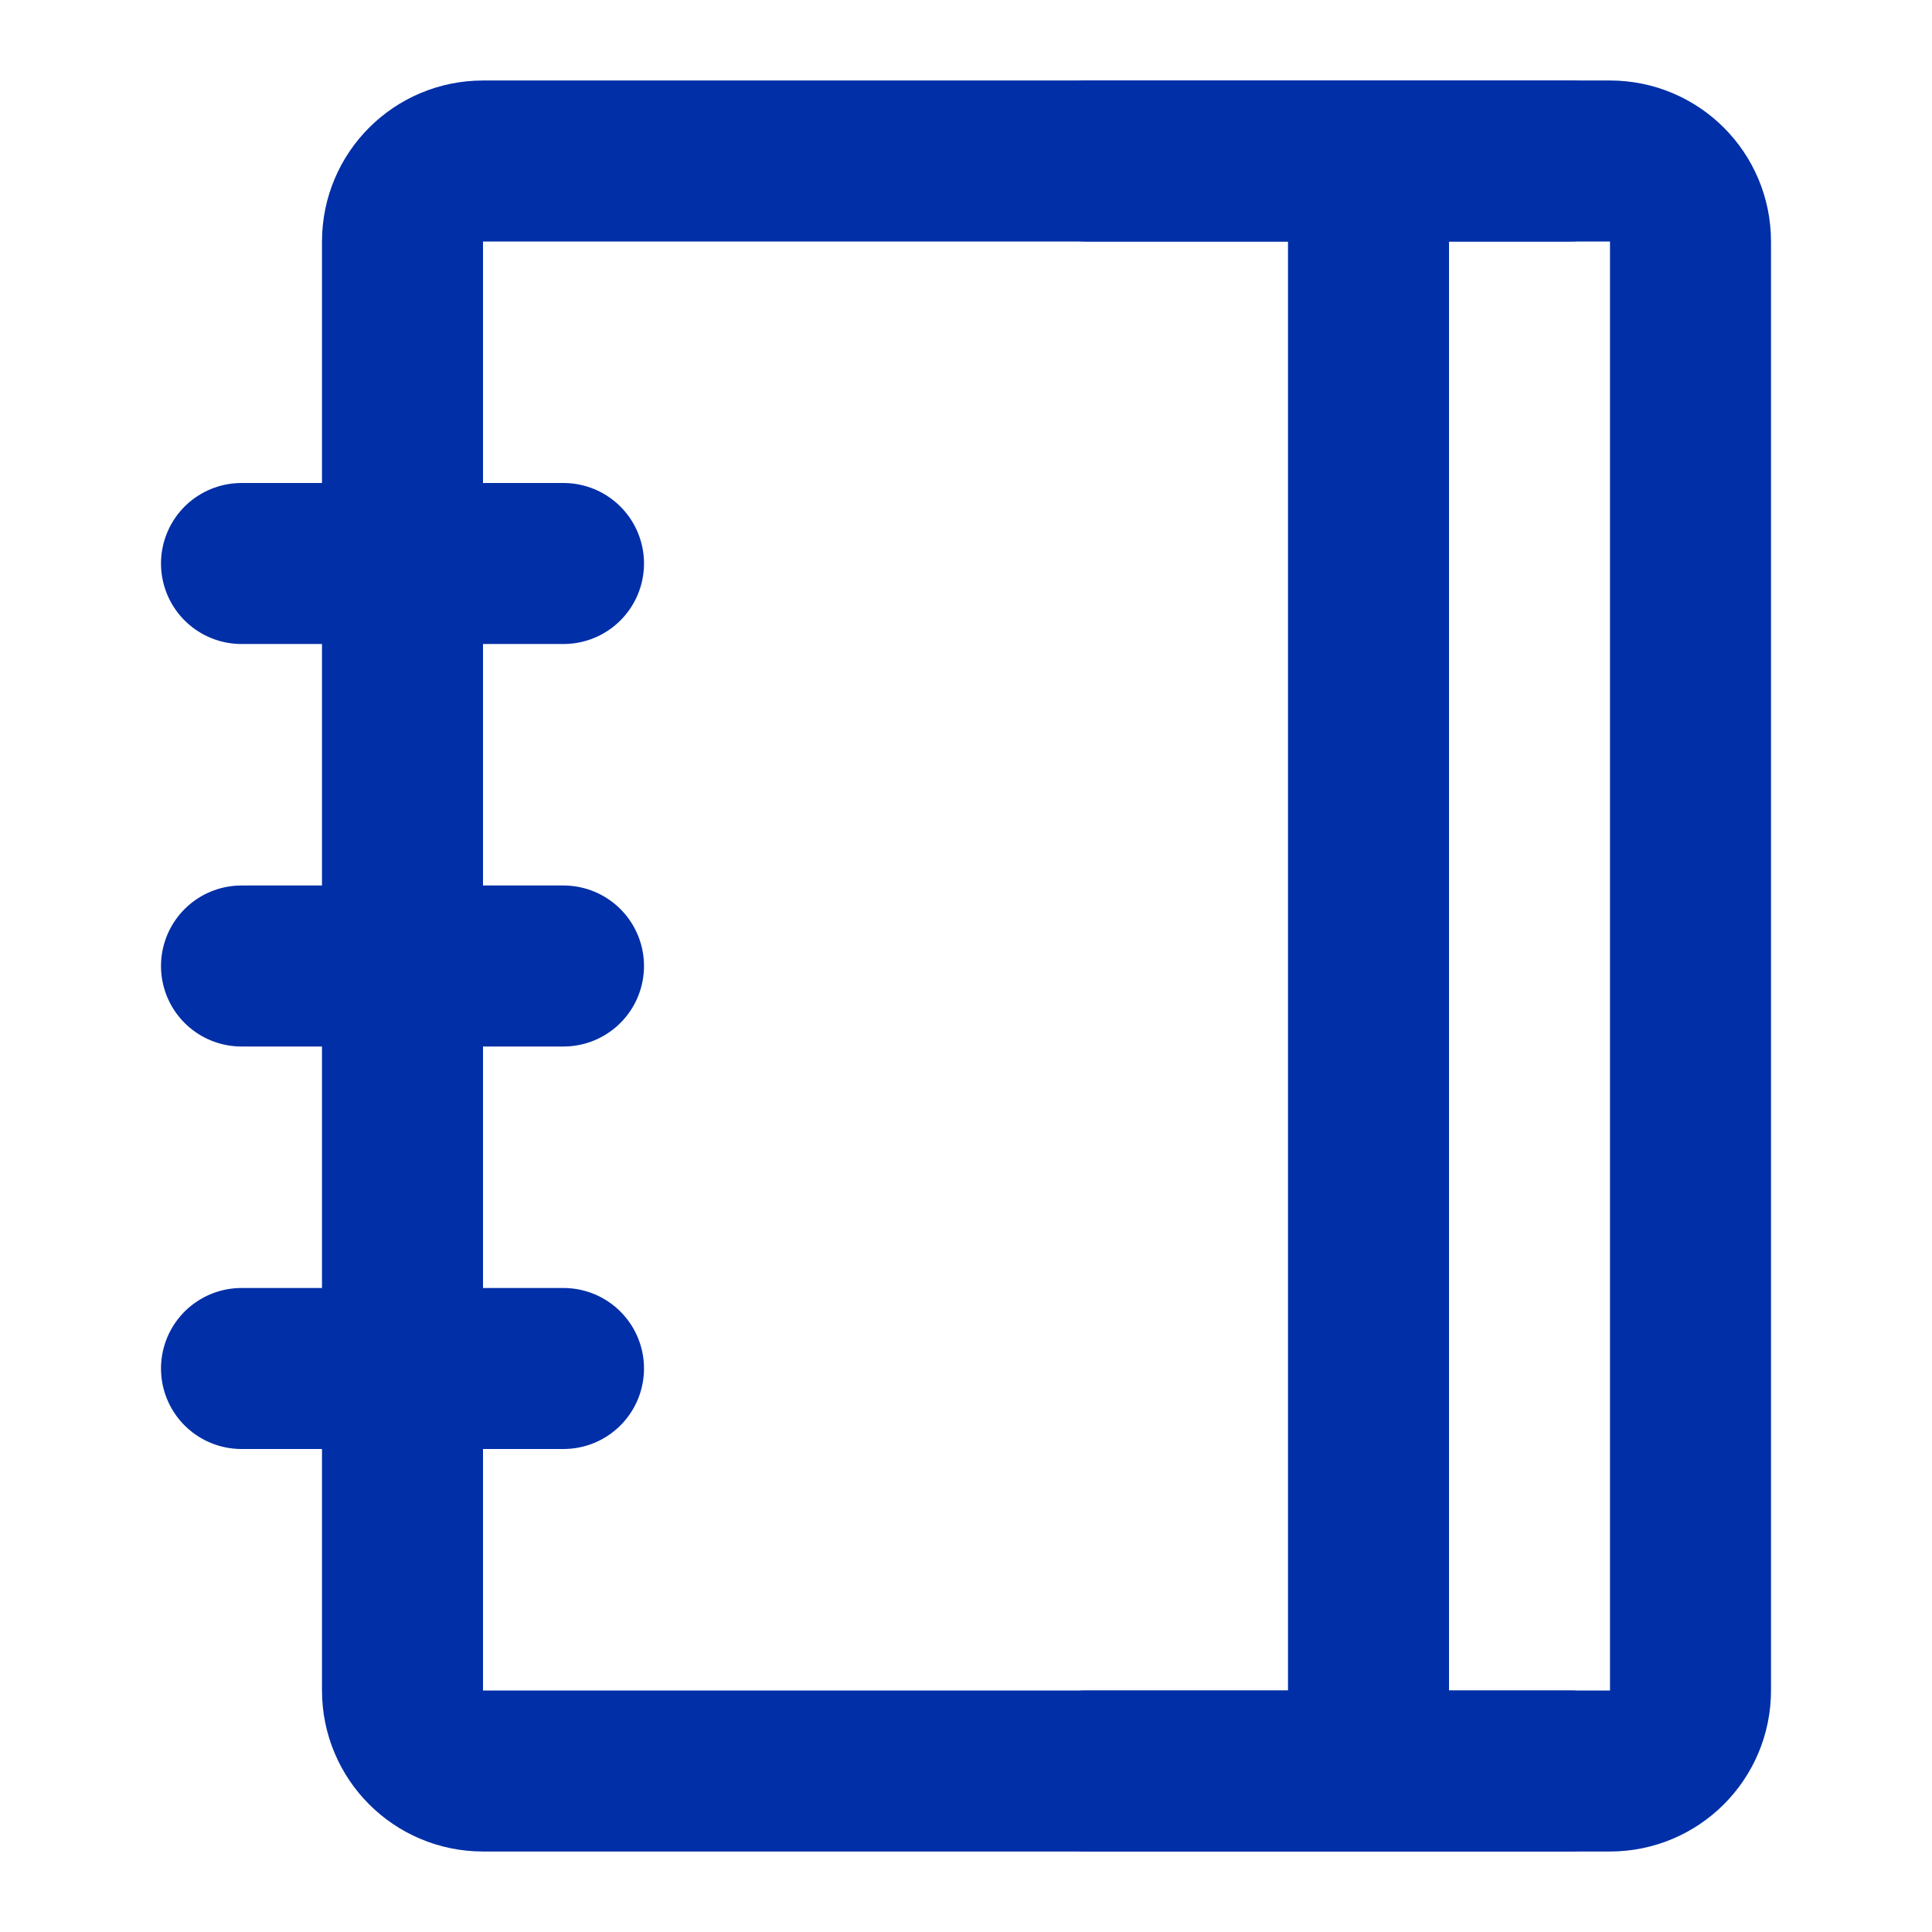
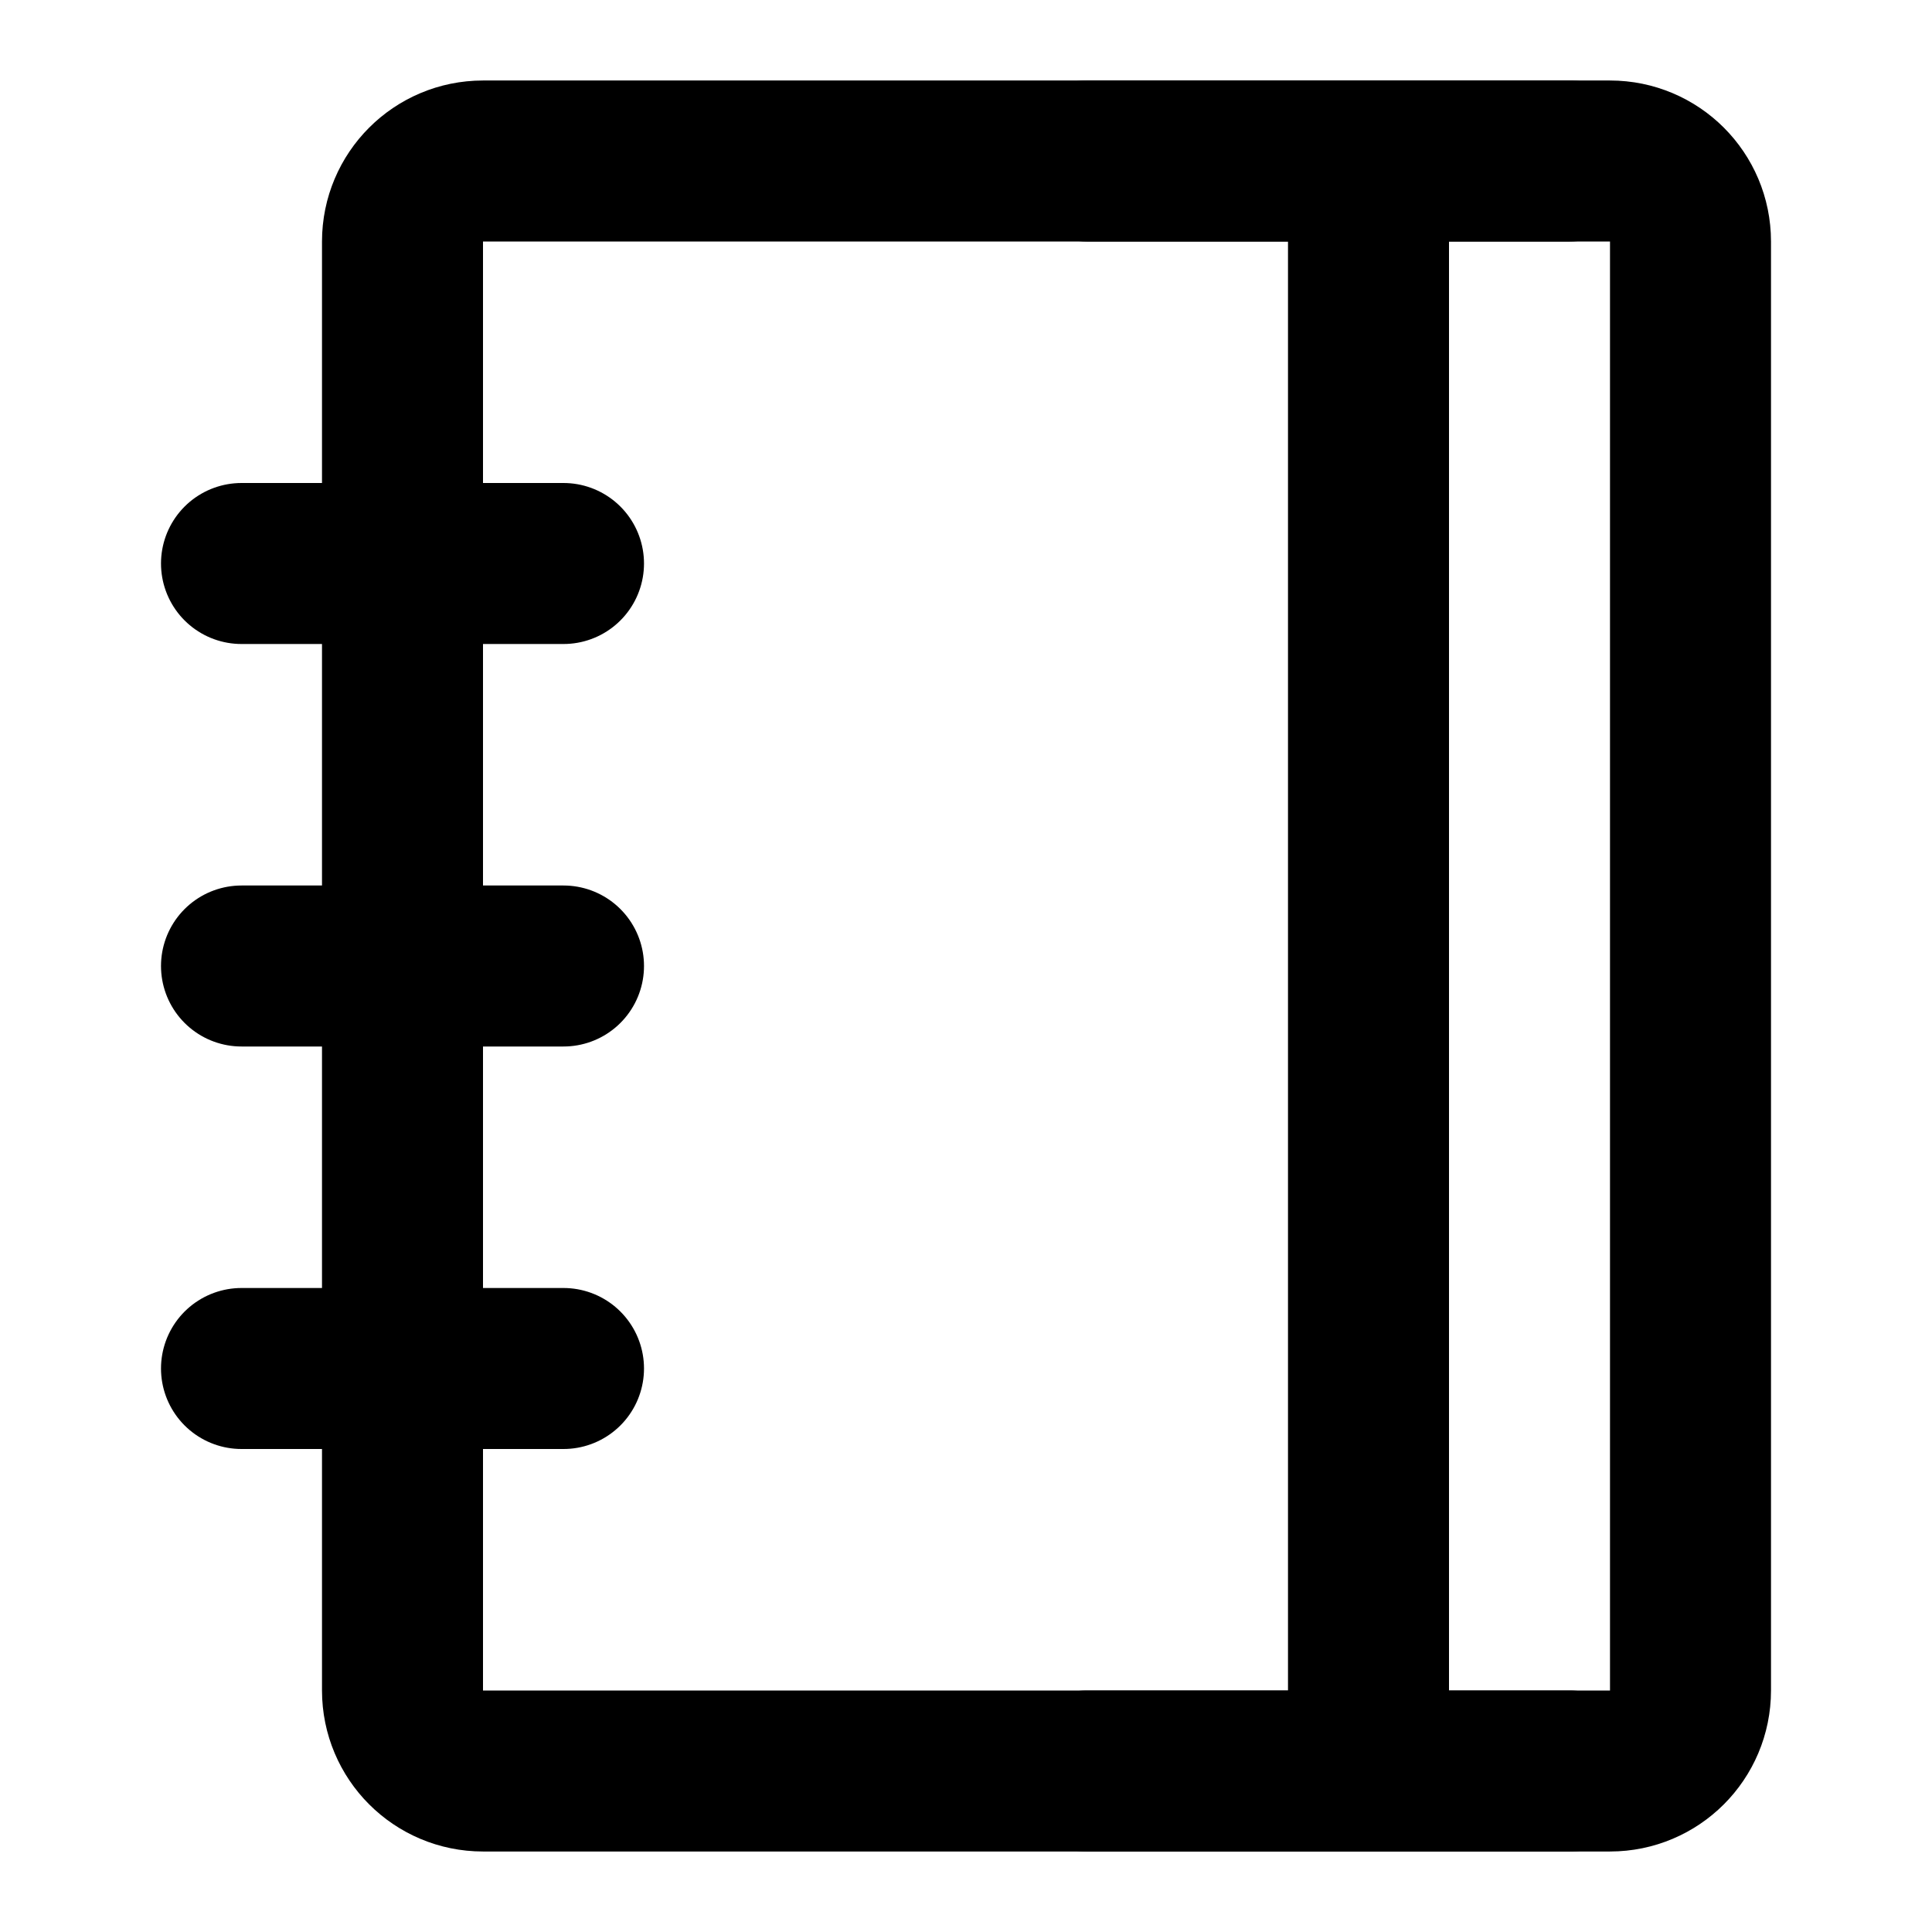
<svg xmlns="http://www.w3.org/2000/svg" width="24" height="24" viewBox="0 0 48 48" fill="none">
-   <path d="M10 6C10 4.895 10.895 4 12 4H40C41.105 4 42 4.895 42 6V42C42 43.105 41.105 44 40 44H12C10.895 44 10 43.105 10 42V6Z" fill="none" stroke="#002fa7" stroke-width="4" stroke-linejoin="round" />
-   <path d="M34 6V42" stroke="#002fa7" stroke-width="4" stroke-linecap="round" stroke-linejoin="round" />
-   <path d="M6 14H14" stroke="#002fa7" stroke-width="4" stroke-linecap="round" stroke-linejoin="round" />
-   <path d="M6 24H14" stroke="#002fa7" stroke-width="4" stroke-linecap="round" stroke-linejoin="round" />
-   <path d="M6 34H14" stroke="#002fa7" stroke-width="4" stroke-linecap="round" stroke-linejoin="round" />
-   <path d="M27 4H39" stroke="#002fa7" stroke-width="4" stroke-linecap="round" stroke-linejoin="round" />
-   <path d="M27 44H39" stroke="#002fa7" stroke-width="4" stroke-linecap="round" stroke-linejoin="round" />
+   <path d="M10 6C10 4.895 10.895 4 12 4H40C41.105 4 42 4.895 42 6V42C42 43.105 41.105 44 40 44H12C10.895 44 10 43.105 10 42V6Z" fill="none" stroke="#000000" stroke-width="4" stroke-linejoin="round" />
+   <path d="M34 6V42" stroke="#000000" stroke-width="4" stroke-linecap="round" stroke-linejoin="round" />
+   <path d="M6 14H14" stroke="#000000" stroke-width="4" stroke-linecap="round" stroke-linejoin="round" />
+   <path d="M6 24H14" stroke="#000000" stroke-width="4" stroke-linecap="round" stroke-linejoin="round" />
+   <path d="M6 34H14" stroke="#000000" stroke-width="4" stroke-linecap="round" stroke-linejoin="round" />
+   <path d="M27 4H39" stroke="#000000" stroke-width="4" stroke-linecap="round" stroke-linejoin="round" />
+   <path d="M27 44H39" stroke="#000000" stroke-width="4" stroke-linecap="round" stroke-linejoin="round" />
</svg>
